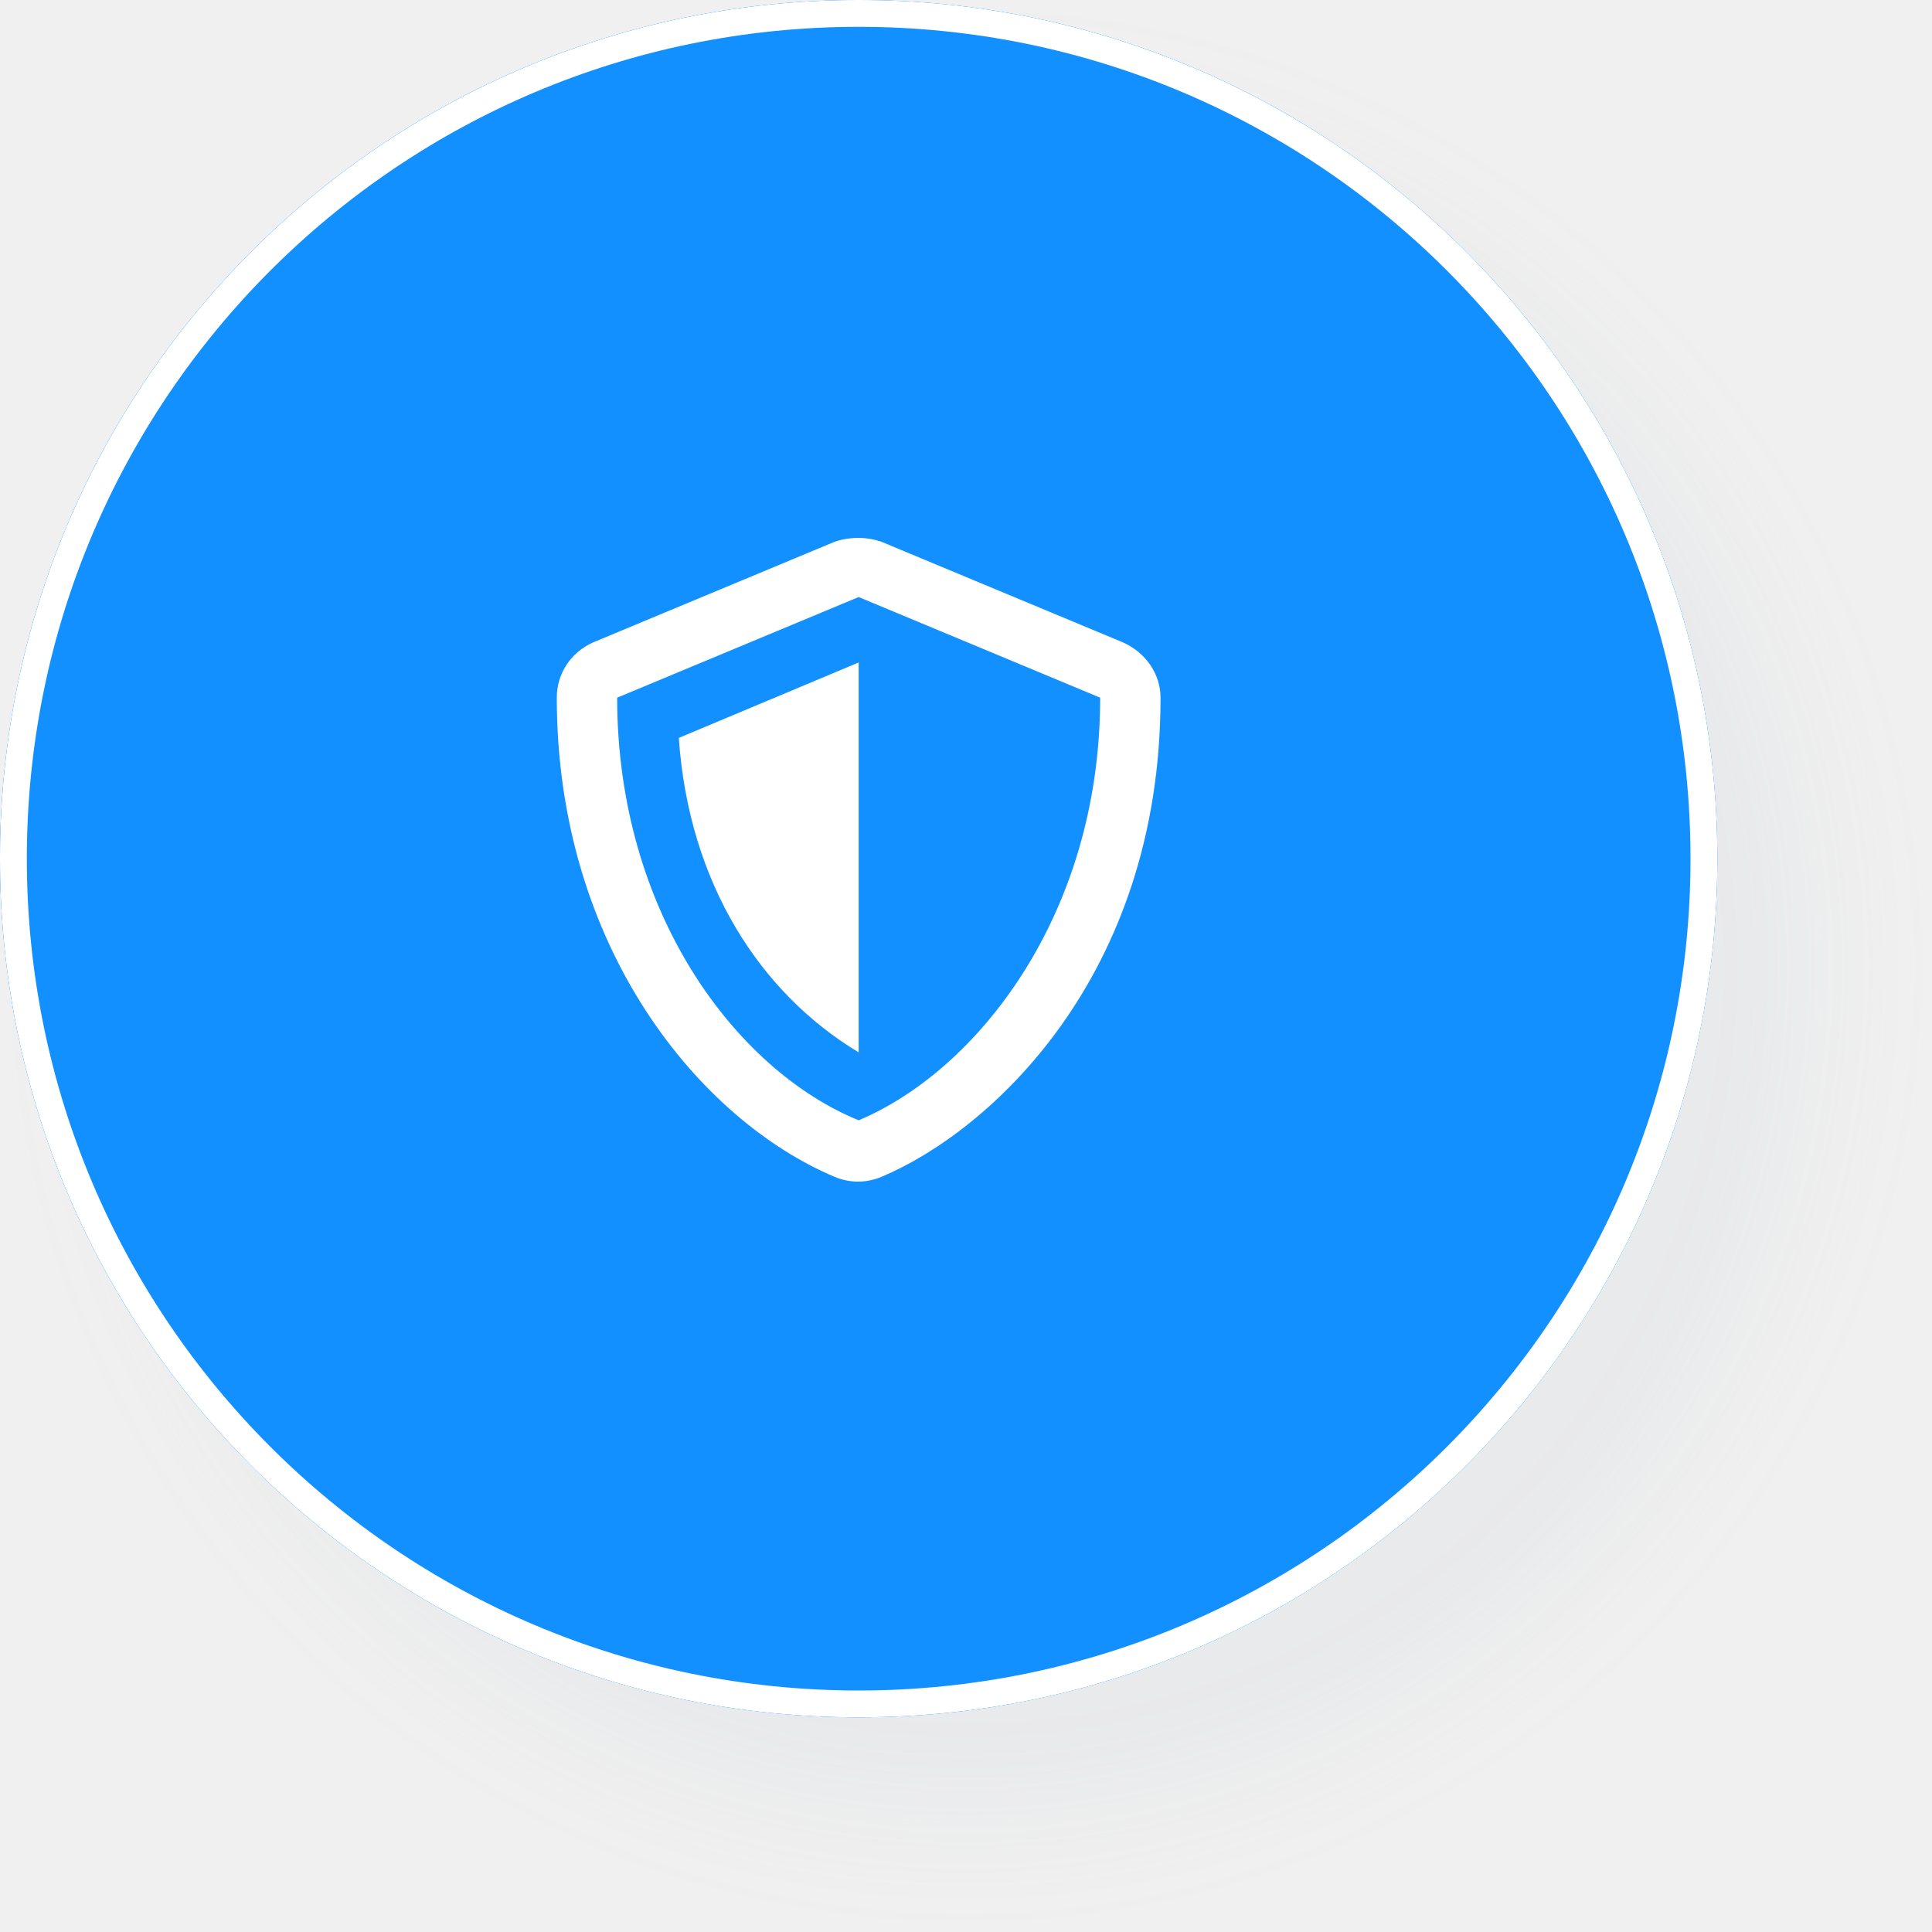
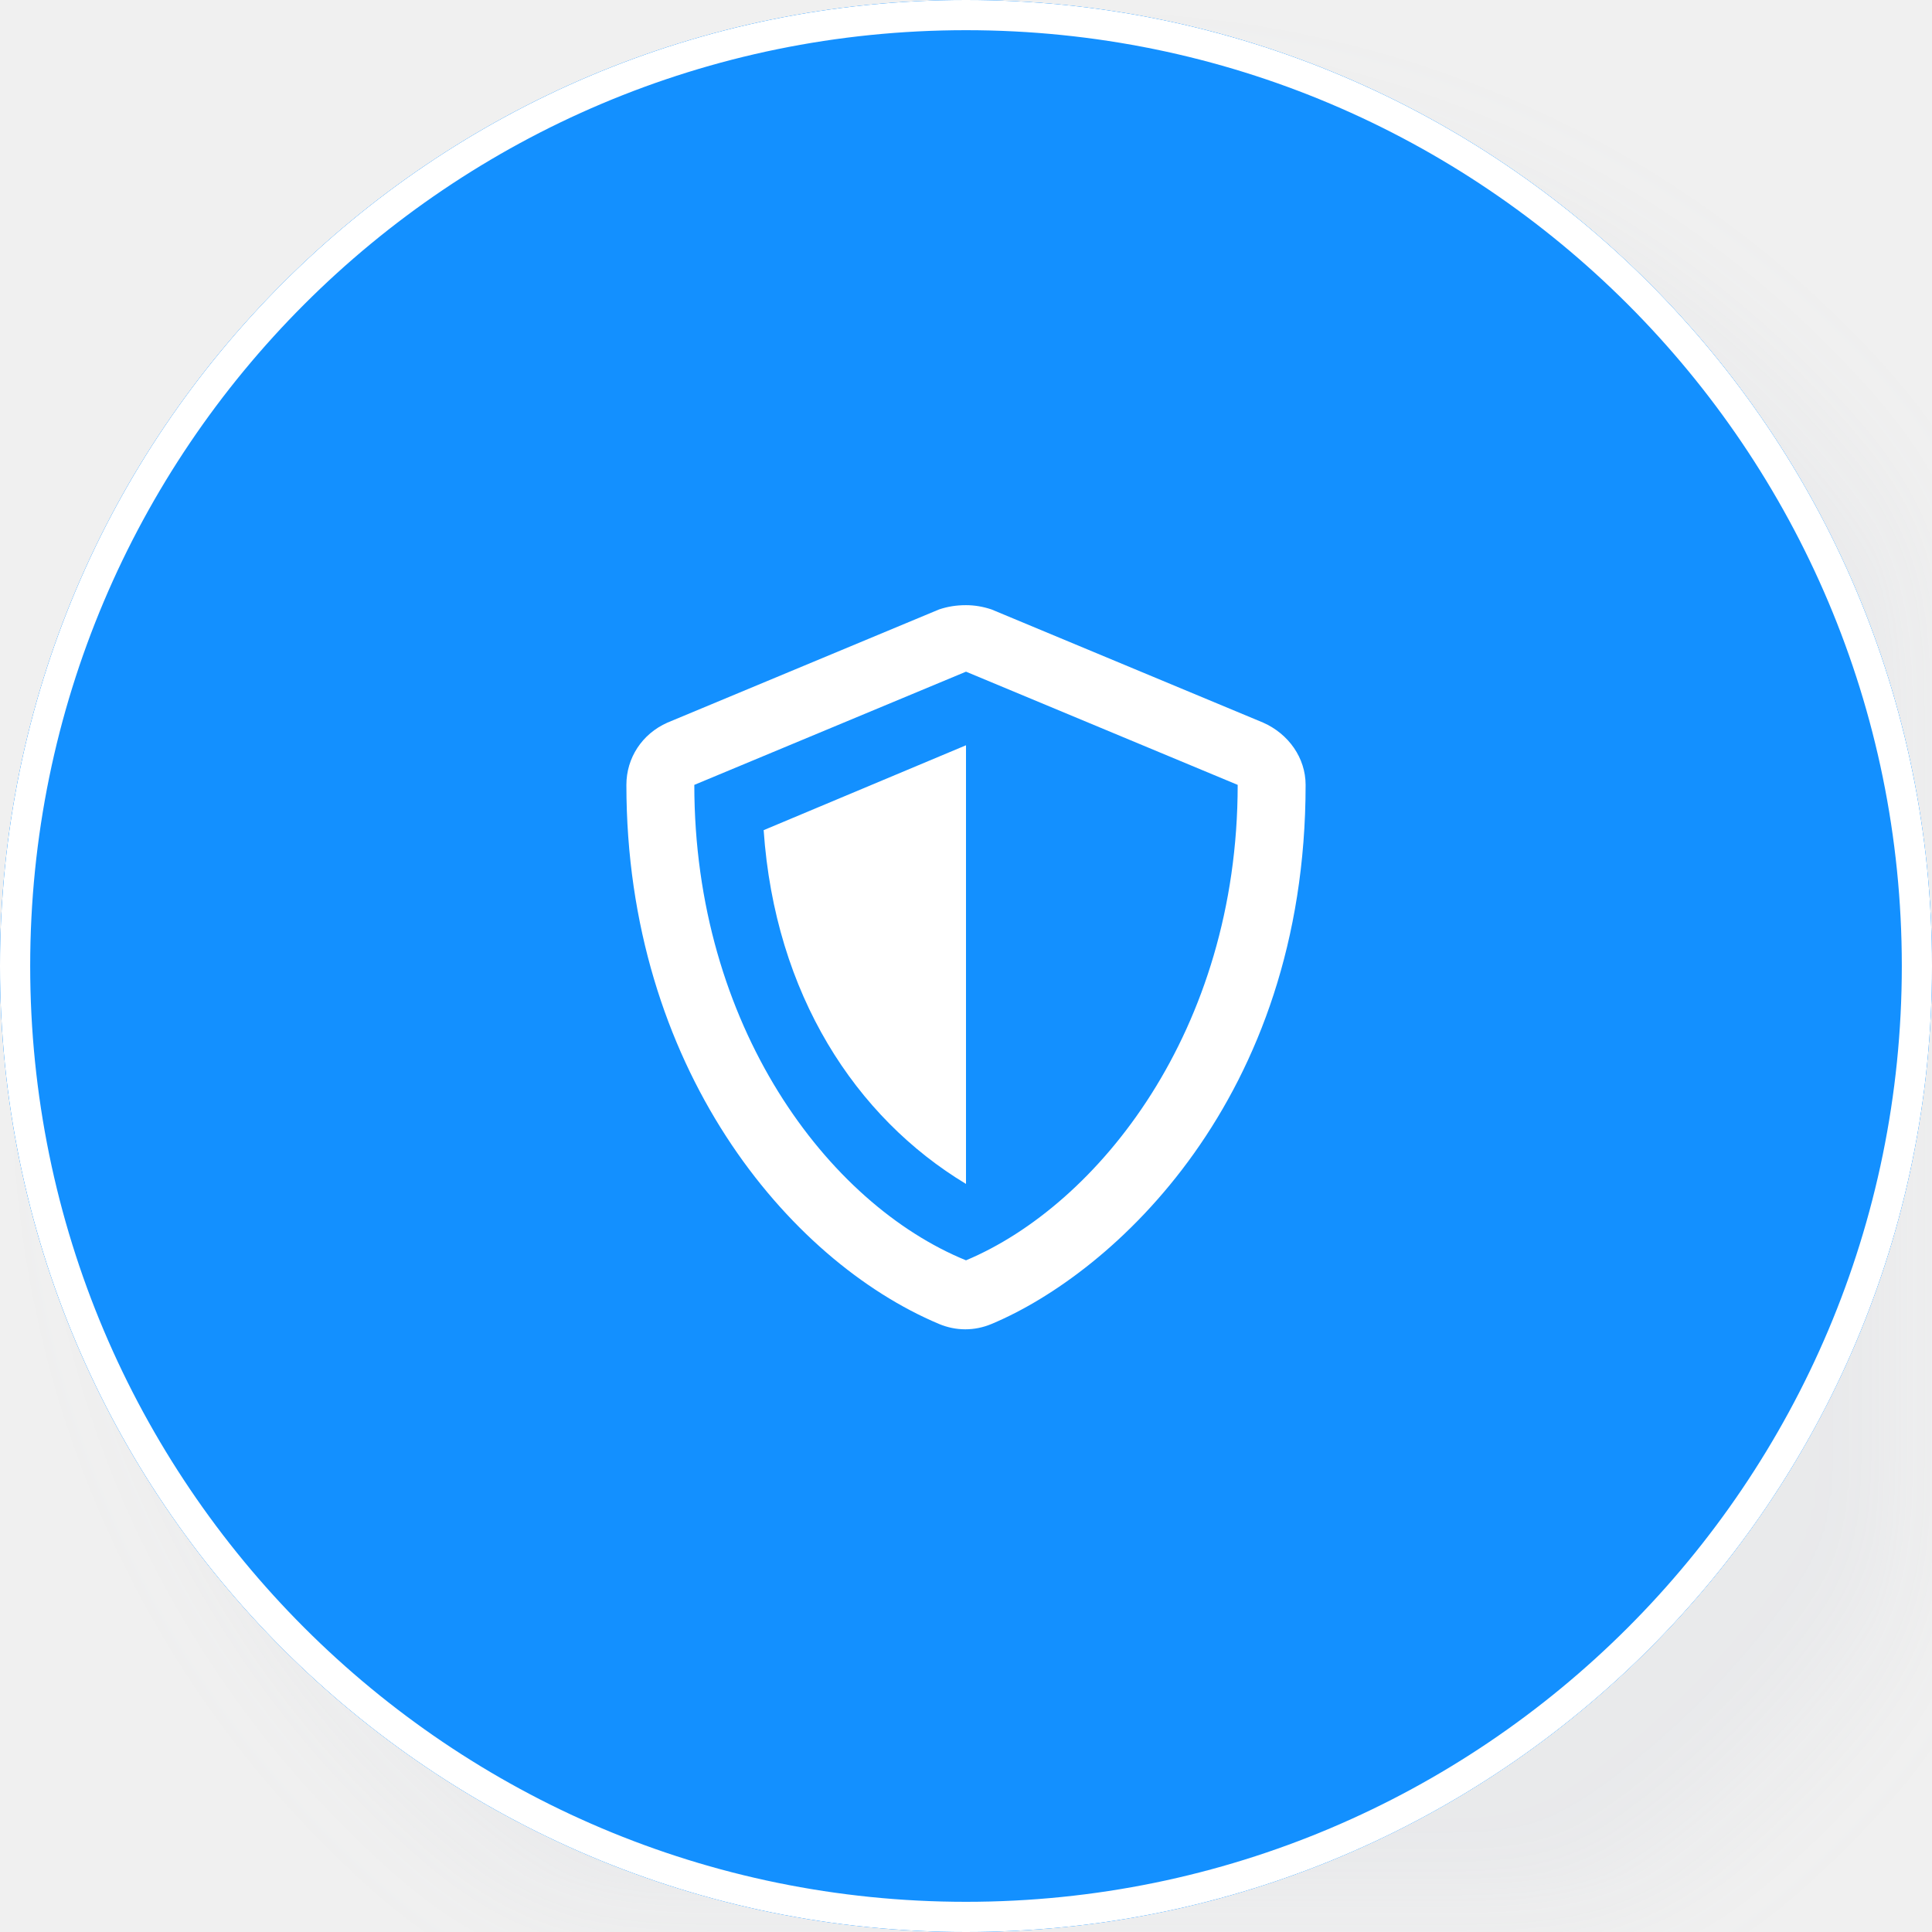
- <svg xmlns="http://www.w3.org/2000/svg" width="72" height="72" viewBox="0 0 72 72" fill="none">
-   <circle cx="32" cy="32" r="32" fill="#1390FF" />
-   <g filter="url(#filter0_d)">
-     <circle cx="32" cy="32" r="32" fill="#1390FF" />
-     <circle cx="32" cy="32" r="31.5" stroke="white" />
+ <svg xmlns="http://www.w3.org/2000/svg" width="64" height="64" viewBox="0 0 64 64" fill="none">
+   <g id="Group 1342">
+     <circle id="Ellipse 16" cx="32" cy="32" r="32" fill="#1390FF" />
+     <g id="Ellipse 17" filter="url(#filter0_d)">
+       <circle cx="32" cy="32" r="32" fill="#1390FF" />
+       <circle cx="32" cy="32" r="31.5" stroke="white" />
+     </g>
+     <path id="shield-alt" d="M32 39.219V24.688L25.297 27.5C25.672 32.938 28.344 37.016 32 39.219ZM41.844 23.938L32.844 20.188C32.562 20.094 32.281 20.047 32 20.047C31.672 20.047 31.391 20.094 31.109 20.188L22.109 23.938C21.266 24.312 20.75 25.109 20.75 26C20.75 35.328 26.094 41.75 31.109 43.859C31.672 44.094 32.281 44.094 32.844 43.859C36.875 42.172 43.25 36.406 43.25 26C43.25 25.109 42.688 24.312 41.844 23.938ZM32 41.75C27.406 39.875 23 33.969 23 26L32 22.25L41 26C41 34.156 36.359 39.922 32 41.75Z" fill="white" />
  </g>
-   <path d="M32 39.219V24.688L25.297 27.5C25.672 32.938 28.344 37.016 32 39.219ZM41.844 23.938L32.844 20.188C32.562 20.094 32.281 20.047 32 20.047C31.672 20.047 31.391 20.094 31.109 20.188L22.109 23.938C21.266 24.312 20.75 25.109 20.75 26C20.75 35.328 26.094 41.75 31.109 43.859C31.672 44.094 32.281 44.094 32.844 43.859C36.875 42.172 43.25 36.406 43.25 26C43.25 25.109 42.688 24.312 41.844 23.938ZM32 41.75C27.406 39.875 23 33.969 23 26L32 22.25L41 26C41 34.156 36.359 39.922 32 41.75Z" fill="white" />
  <defs>
    <filter id="filter0_d" x="0" y="0" width="72" height="72" filterUnits="userSpaceOnUse" color-interpolation-filters="sRGB">
      <feFlood flood-opacity="0" result="BackgroundImageFix" />
      <feColorMatrix in="SourceAlpha" type="matrix" values="0 0 0 0 0 0 0 0 0 0 0 0 0 0 0 0 0 0 127 0" result="hardAlpha" />
      <feOffset dx="4" dy="4" />
      <feGaussianBlur stdDeviation="2" />
      <feComposite in2="hardAlpha" operator="out" />
      <feColorMatrix type="matrix" values="0 0 0 0 0.588 0 0 0 0 0.627 0 0 0 0 0.71 0 0 0 0.08 0" />
      <feBlend mode="normal" in2="BackgroundImageFix" result="effect1_dropShadow" />
      <feBlend mode="normal" in="SourceGraphic" in2="effect1_dropShadow" result="shape" />
    </filter>
  </defs>
</svg>
